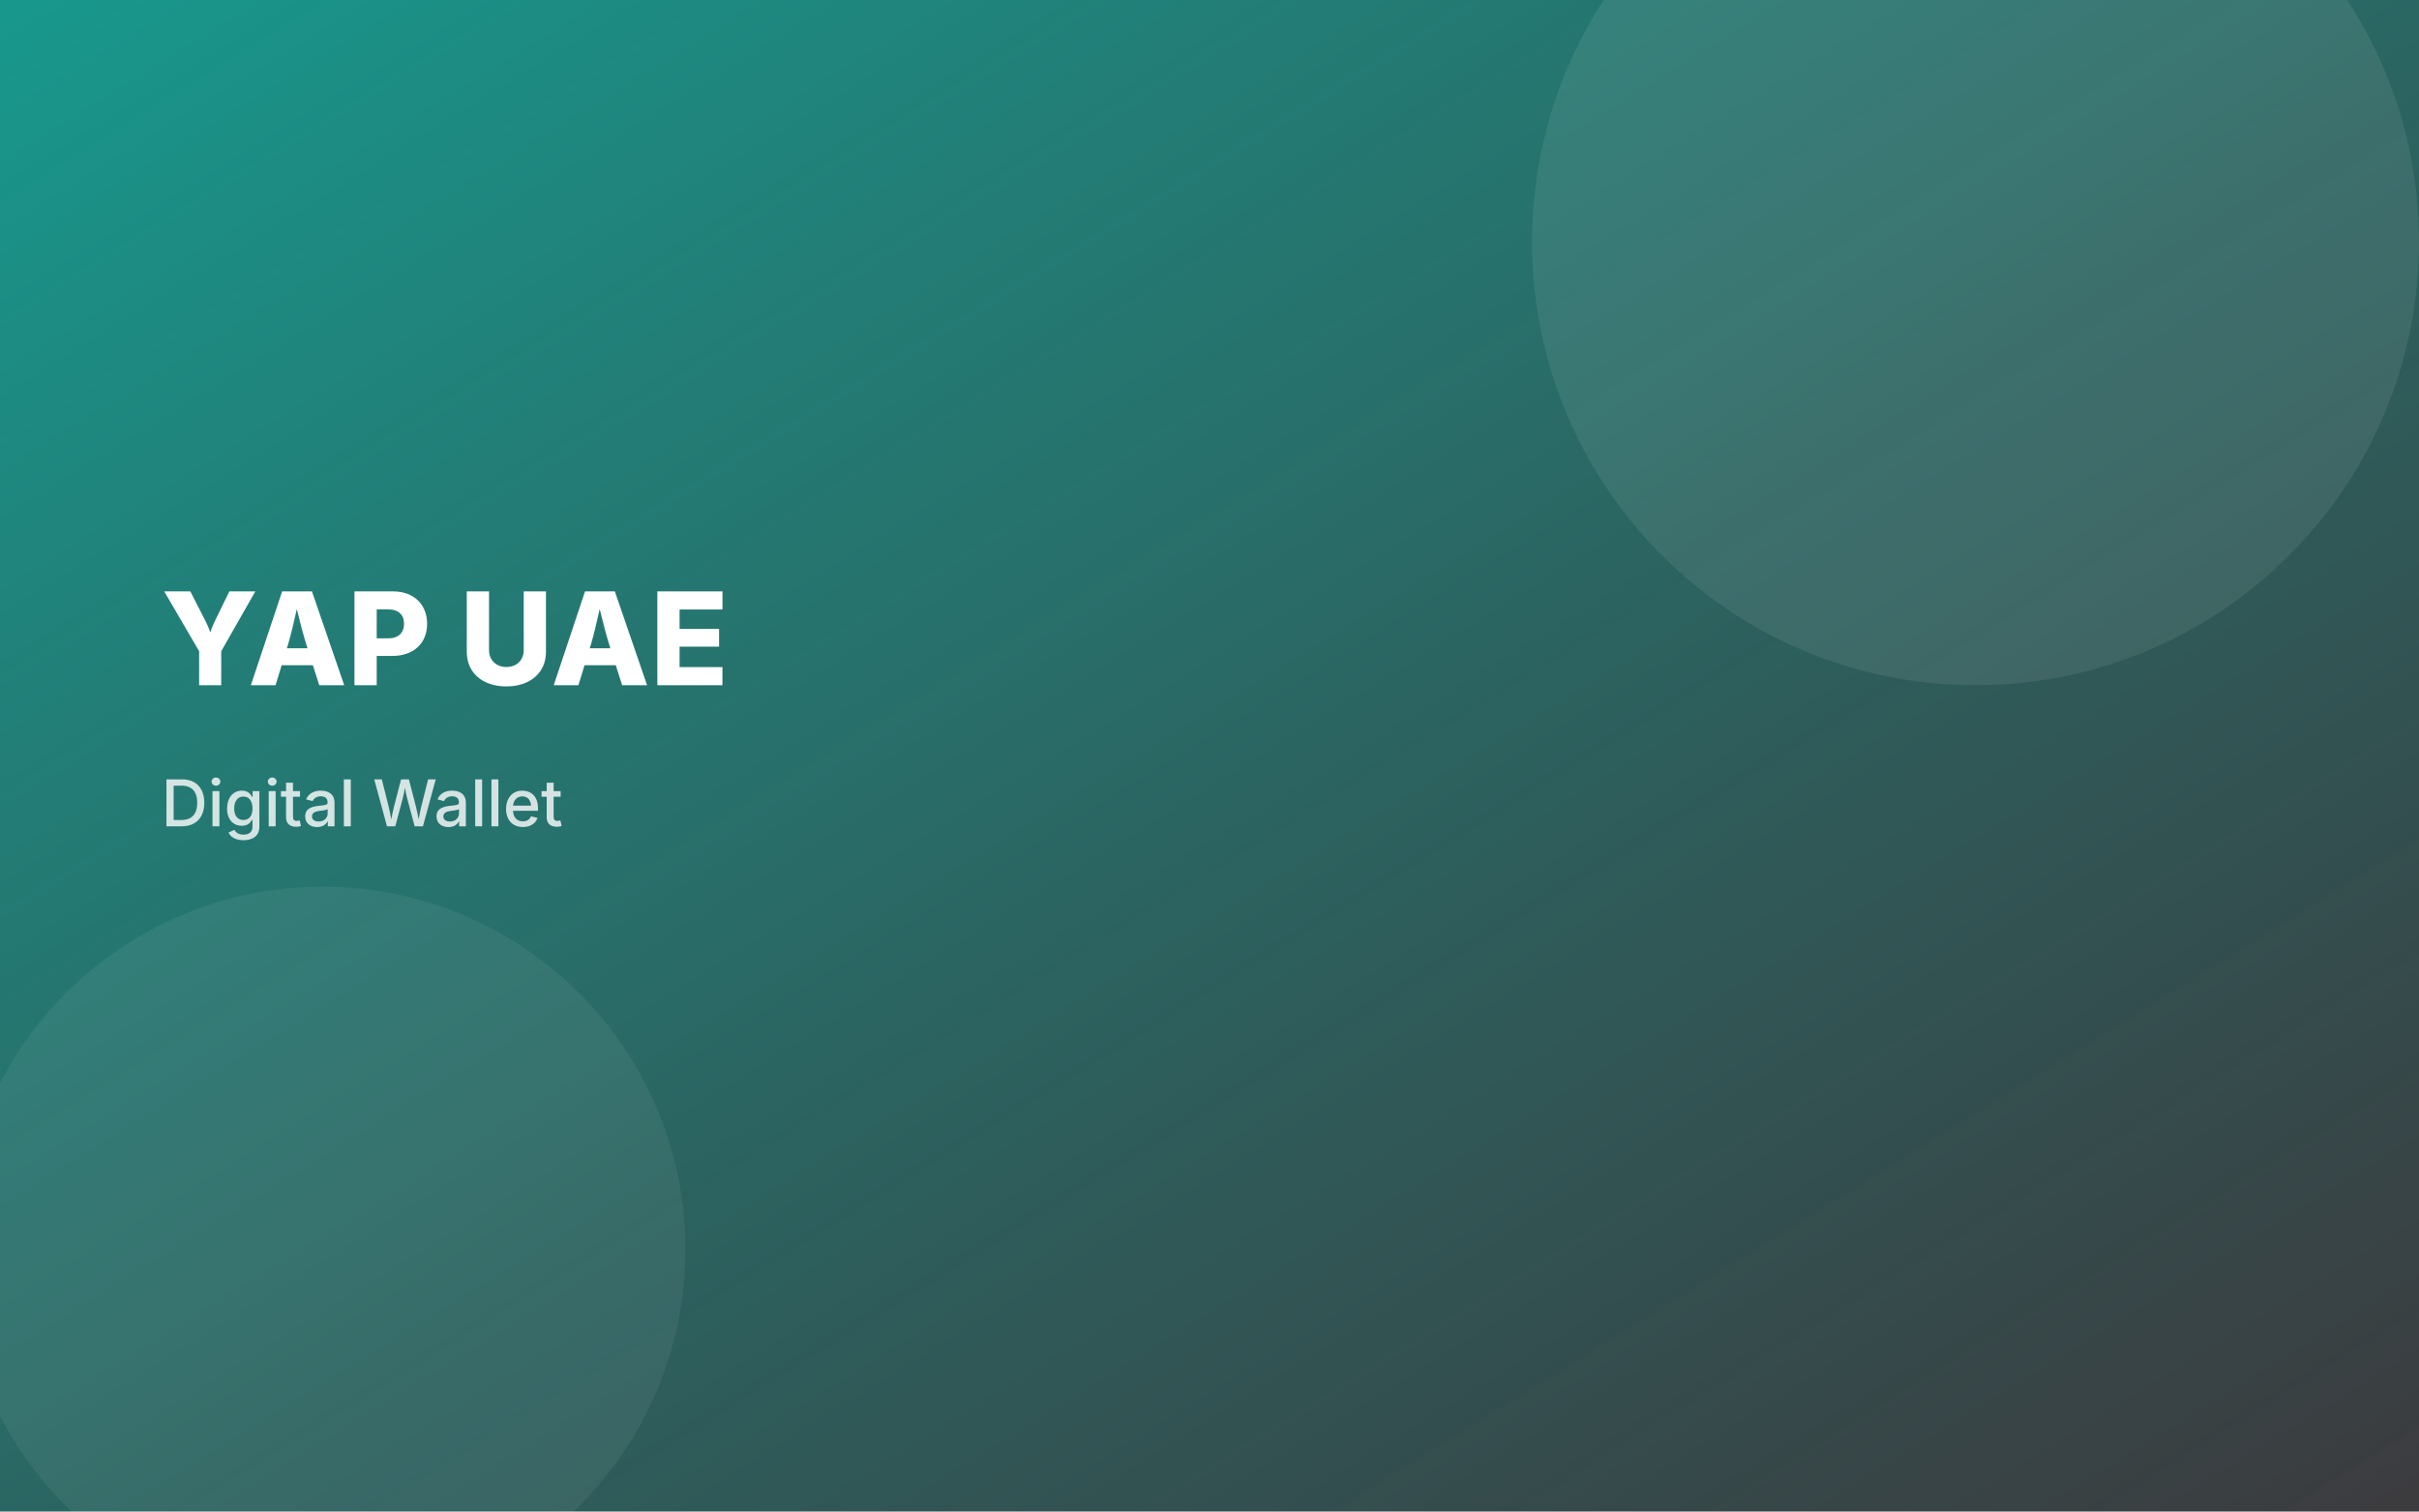
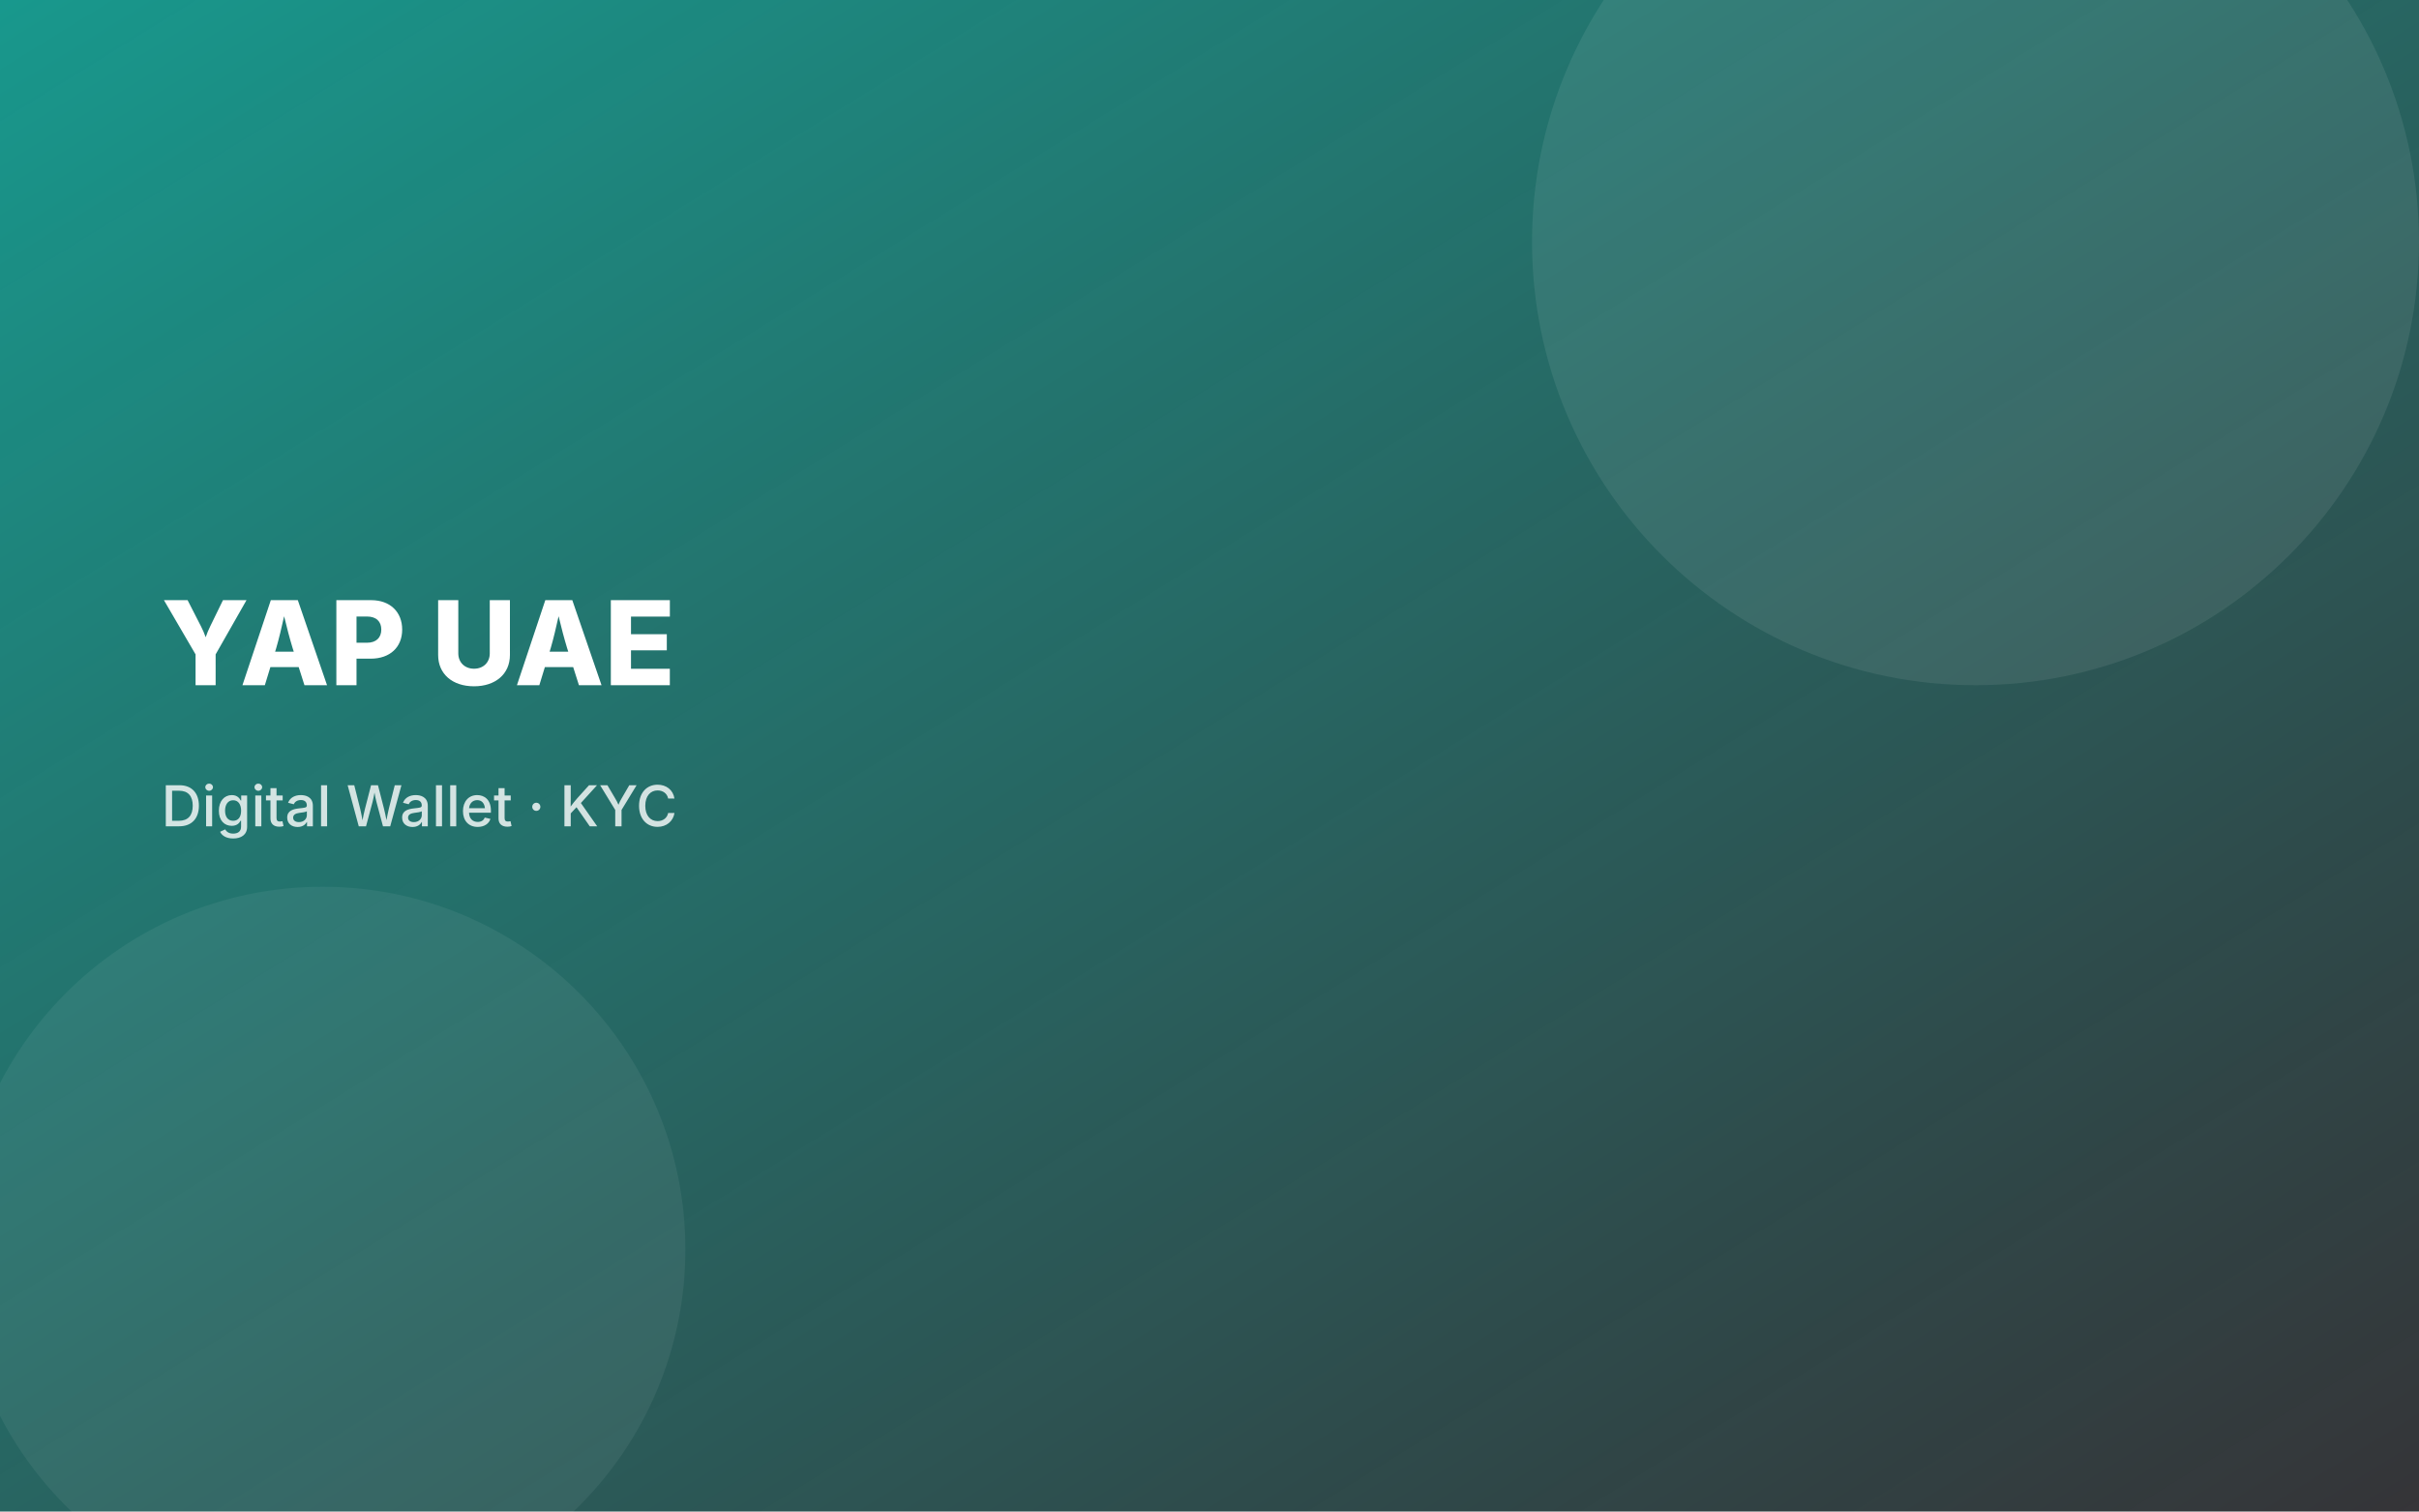
<svg xmlns="http://www.w3.org/2000/svg" width="1200" height="750" viewBox="0 0 1200 750">
  <defs>
    <linearGradient id="g" x1="0" y1="0" x2="1" y2="1">
      <stop offset="0%" stop-color="#0D9488" stop-opacity="0.95" />
-       <stop offset="100%" stop-color="#1C1B1F" stop-opacity="0.85" />
+       <stop offset="100%" stop-color="#1C1B1F" stop-opacity="0.88" />
    </linearGradient>
  </defs>
  <rect width="1200" height="750" fill="url(#g)" />
  <circle cx="980" cy="120" r="220" fill="#fff" fill-opacity="0.08" />
  <circle cx="160" cy="620" r="180" fill="#fff" fill-opacity="0.06" />
-   <text x="80" y="340" font-family="Inter, Helvetica, Arial, sans-serif" font-size="64" font-weight="800" fill="#fff">YAP UAE</text>
-   <text x="80" y="410" font-family="Inter, Helvetica, Arial, sans-serif" font-size="32" font-weight="500" fill="#fff" fill-opacity="0.8">Digital Wallet</text>
+   <text x="80" y="340" font-family="Inter, Helvetica, Arial, sans-serif" font-size="58" font-weight="800" fill="#fff">YAP UAE</text>
+   <text x="80" y="410" font-family="Inter, Helvetica, Arial, sans-serif" font-size="28" font-weight="500" fill="#fff" fill-opacity="0.8">Digital Wallet · KYC</text>
</svg>
